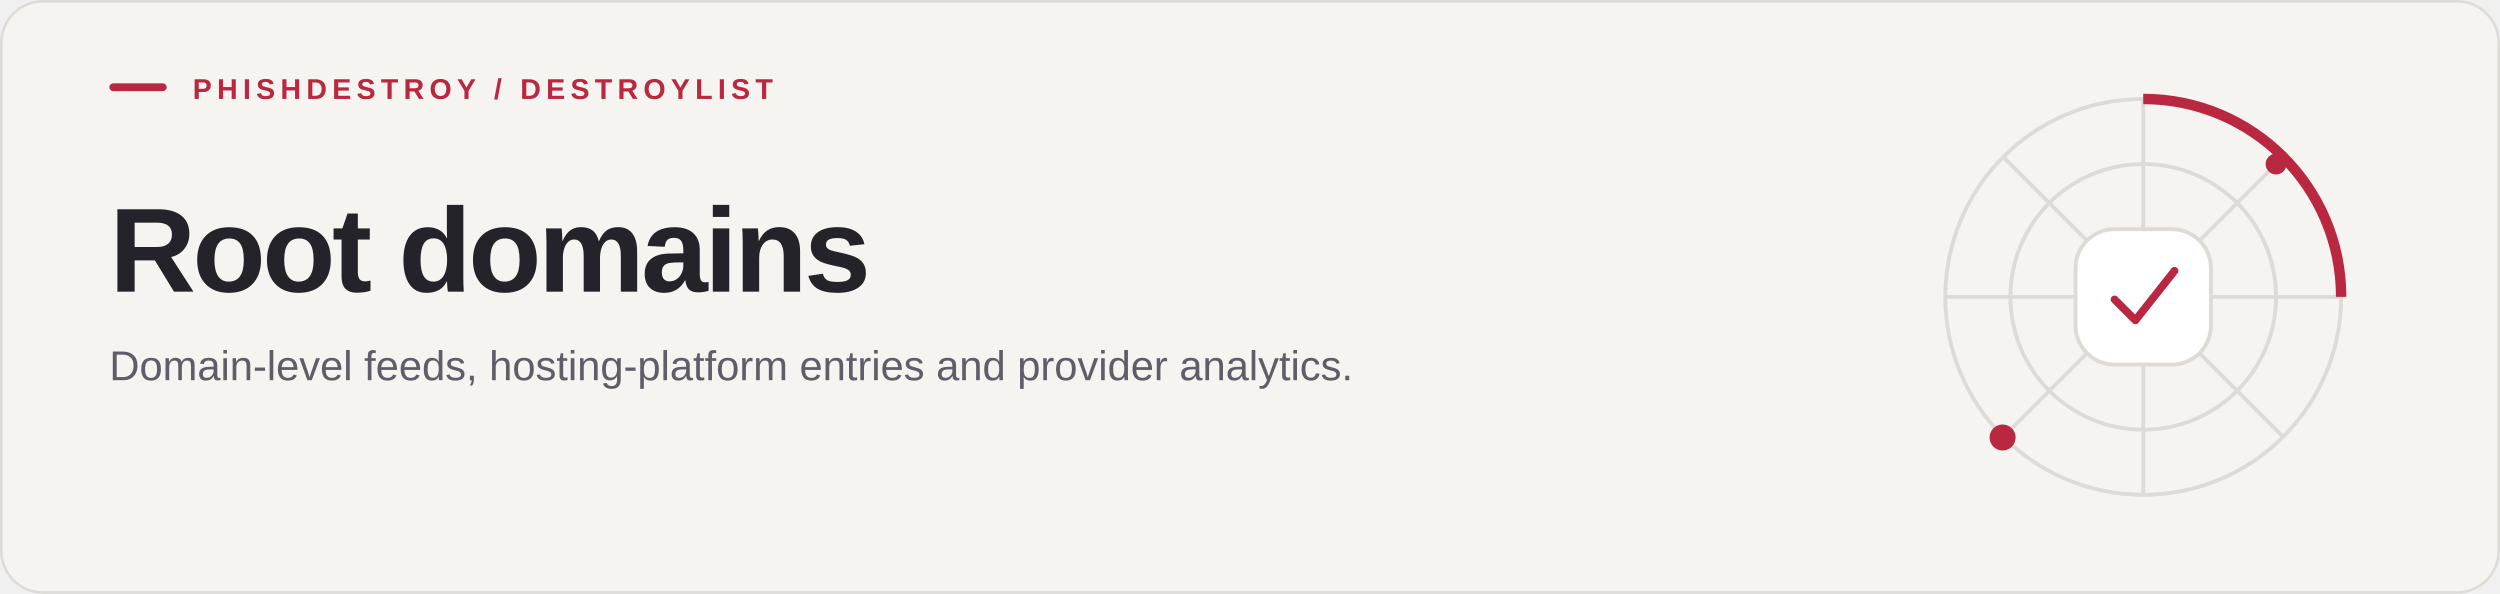
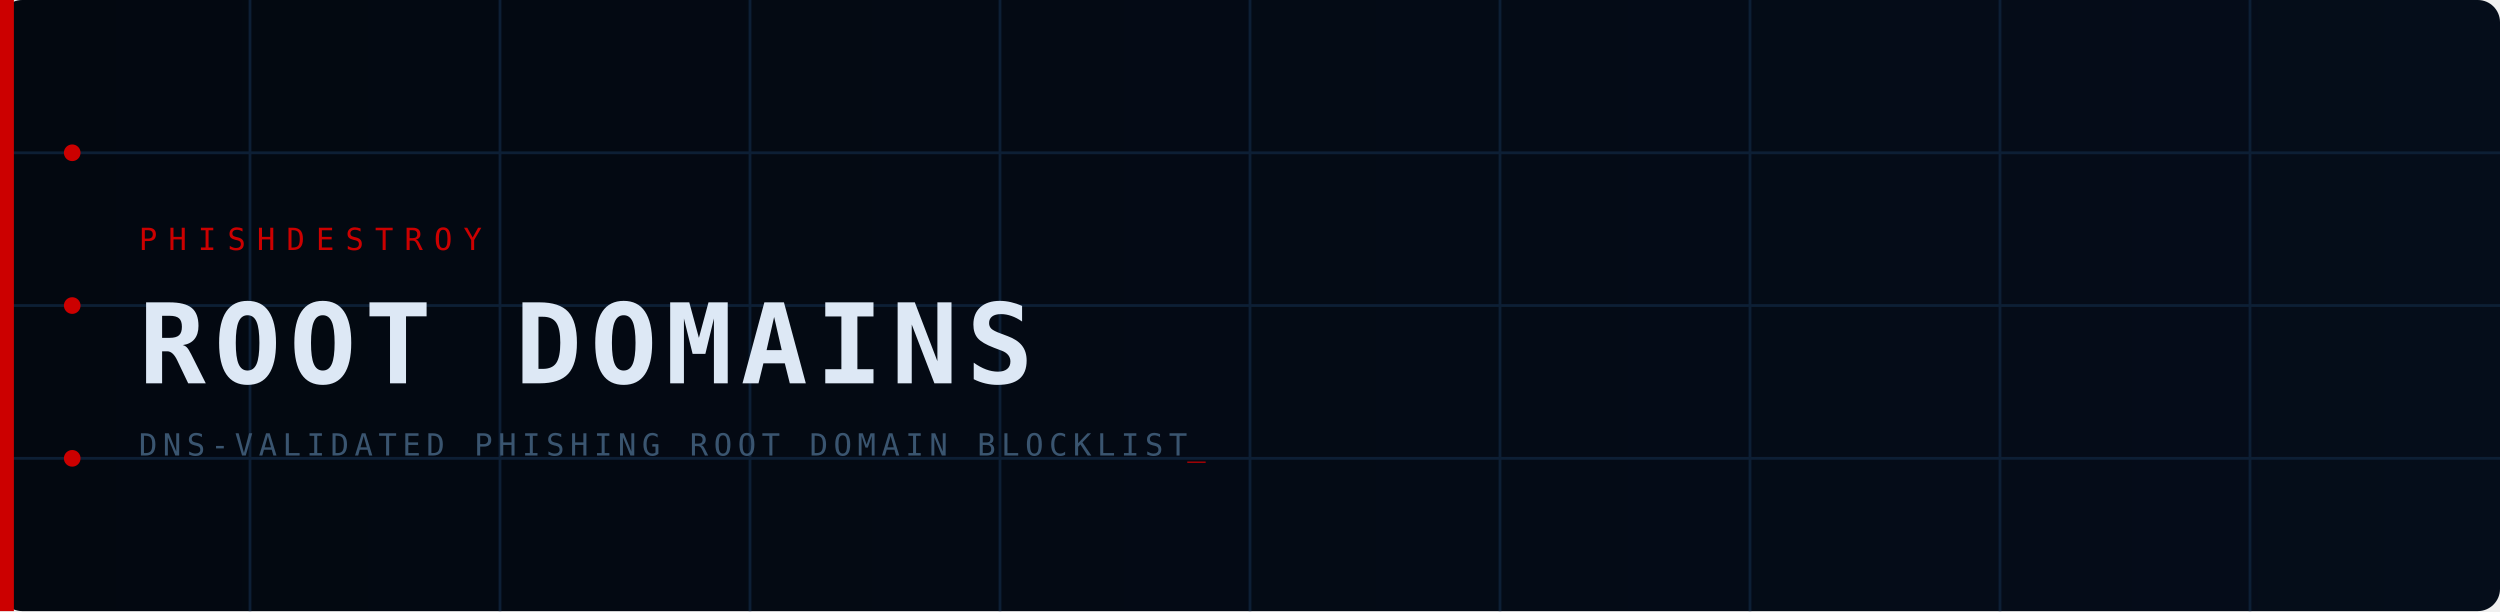
- <svg xmlns="http://www.w3.org/2000/svg" width="960" height="228" viewBox="0 0 960 228" role="img" aria-labelledby="title desc">
-   <style>
-     .bg{fill:#f6f4f1}.border,.line{stroke:#dedbd7}.title{fill:#25232a}.muted{fill:#615d68}.accent{stroke:#b92740}.label,.dot{fill:#b92740}.panel{fill:#fff;stroke:#dedbd7}
-     @media(prefers-color-scheme:dark){.bg{fill:#191b22}.border,.line{stroke:#363943}.title{fill:#f4f1ee}.muted{fill:#b9b7c1}.accent{stroke:#ef8496}.label,.dot{fill:#ef8496}.panel{fill:#242730;stroke:#464955}}
-   </style>
-   <rect class="bg border" x=".5" y=".5" width="959" height="227" rx="16" />
-   <rect class="dot" x="42" y="32" width="22" height="3" rx="1.5" />
-   <text class="label" x="74" y="38" font-family="Arial,Helvetica,sans-serif" font-size="11" font-weight="700" letter-spacing="2">PHISHDESTROY / DESTROYLIST</text>
-   <text class="title" x="42" y="112" font-family="Arial,Helvetica,sans-serif" font-size="46" font-weight="700" letter-spacing="-1.3">
-     <tspan x="42" dy="0">Root domains</tspan>
+ <svg xmlns="http://www.w3.org/2000/svg" viewBox="0 0 900 220" width="900" height="220">
+   <defs>
+     <style>
+       @keyframes fadein {
+         from { opacity: 0; transform: translateY(8px); }
+         to   { opacity: 1; transform: translateY(0);   }
+       }
+       @keyframes pulse {
+         0%, 100% { opacity: 1;   }
+         50%       { opacity: 0.2; }
+       }
+       @keyframes blink {
+         0%, 100% { opacity: 1; }
+         50%       { opacity: 0; }
+       }
+       @keyframes scanline {
+         0%   { transform: translateY(-20px); opacity: 0;   }
+         5%   {                               opacity: 0.4; }
+         95%  {                               opacity: 0.4; }
+         100% { transform: translateY(240px); opacity: 0;   }
+       }
+       @keyframes arc1 {
+         from { stroke-dashoffset: 566; }
+         to   { stroke-dashoffset: 0;   }
+       }
+       @keyframes arc2 {
+         from { stroke-dashoffset: 440; }
+         to   { stroke-dashoffset: 0;   }
+       }
+       @keyframes glow {
+         0%, 100% { opacity: 1;   }
+         50%       { opacity: 0.7; }
+       }
+ 
+       .lbl  { animation: fadein  0.7s ease  0.10s; }
+       .ttl  { animation: fadein  0.7s ease  0.30s; }
+       .sub  { animation: fadein  0.7s ease  0.55s; }
+       .d1   { animation: pulse  2.5s ease-in-out infinite 0.0s; }
+       .d2   { animation: pulse  2.5s ease-in-out infinite 0.8s; }
+       .d3   { animation: pulse  2.5s ease-in-out infinite 1.6s; }
+       .cur  { animation: blink  1.0s step-end   infinite;       }
+       .scan { animation: scanline 4s linear      infinite 1.0s; }
+       .a1   { animation: arc1   2.0s ease-out        0.20s; }
+       .a2   { animation: arc2   2.5s ease-out        0.50s; }
+       .bar  { animation: glow   3.0s ease-in-out infinite;      }
+     </style>
+     <linearGradient id="bg" x1="0" y1="0" x2="1" y2="0">
+       <stop offset="0%" stop-color="#030810" />
+       <stop offset="100%" stop-color="#050d1a" />
+     </linearGradient>
+     <linearGradient id="sg" x1="0" y1="0" x2="0" y2="1">
+       <stop offset="0%" stop-color="#fff" stop-opacity="0" />
+       <stop offset="50%" stop-color="#fff" stop-opacity="0.04" />
+       <stop offset="100%" stop-color="#fff" stop-opacity="0" />
+     </linearGradient>
+     <clipPath id="cp">
+       <rect width="900" height="220" rx="8" />
+     </clipPath>
+   </defs>
+   <rect width="900" height="220" rx="8" fill="url(#bg)" />
+   <g clip-path="url(#cp)" stroke="#0d1f35" stroke-width="1">
+     <line x1="90" y1="0" x2="90" y2="220" />
+     <line x1="180" y1="0" x2="180" y2="220" />
+     <line x1="270" y1="0" x2="270" y2="220" />
+     <line x1="360" y1="0" x2="360" y2="220" />
+     <line x1="450" y1="0" x2="450" y2="220" />
+     <line x1="540" y1="0" x2="540" y2="220" />
+     <line x1="630" y1="0" x2="630" y2="220" />
+     <line x1="720" y1="0" x2="720" y2="220" />
+     <line x1="810" y1="0" x2="810" y2="220" />
+     <line x1="0" y1="55" x2="900" y2="55" />
+     <line x1="0" y1="110" x2="900" y2="110" />
+     <line x1="0" y1="165" x2="900" y2="165" />
+   </g>
+   <g clip-path="url(#cp)">
+     <circle class="a1" cx="870" cy="110" r="90" fill="none" stroke="#CC0000" stroke-opacity="0.22" stroke-width="1.5" stroke-dasharray="566" stroke-dashoffset="566" />
+     <circle class="a2" cx="870" cy="110" r="65" fill="none" stroke="#CC0000" stroke-opacity="0.14" stroke-width="1" stroke-dasharray="440" stroke-dashoffset="440" />
+   </g>
+   <rect class="scan" x="0" y="-20" width="900" height="20" fill="url(#sg)" clip-path="url(#cp)" />
+   <rect class="bar" x="0" y="0" width="5" height="220" fill="#CC0000" rx="0" />
+   <circle class="d1" cx="26" cy="55" r="3" fill="#CC0000" />
+   <circle class="d2" cx="26" cy="110" r="3" fill="#CC0000" />
+   <circle class="d3" cx="26" cy="165" r="3" fill="#CC0000" />
+   <text class="lbl" x="50" y="90" font-family="monospace" font-size="11" fill="#CC0000" letter-spacing="4">PHISHDESTROY</text>
+   <text class="ttl" x="50" y="138" font-family="monospace" font-size="40" font-weight="bold" fill="#dde8f5" letter-spacing="3">ROOT DOMAINS</text>
+   <text class="sub" x="50" y="164" font-family="monospace" font-size="11" fill="#3a5570" letter-spacing="2">DNS-VALIDATED PHISHING ROOT DOMAIN BLOCKLIST<tspan class="cur" fill="#CC0000">_</tspan>
  </text>
-   <text class="muted" x="42" y="146" font-family="Arial,Helvetica,sans-serif" font-size="16">Domain-level feeds, hosting-platform entries and provider analytics.</text>
-   <g fill="none" stroke-width="1.5">
-     <circle class="line" cx="823" cy="114" r="76" />
-     <circle class="line" cx="823" cy="114" r="51" />
-     <path class="line" d="M747 114h152M823 38v152M769 60l108 108M769 168l108-108" />
-     <path class="accent" d="M823 38a76 76 0 0 1 76 76" stroke-width="4" />
-     <rect class="panel" x="797" y="88" width="52" height="52" rx="15" />
-     <path class="accent" d="m812 115 8 8 15-19" stroke-width="3" stroke-linecap="round" stroke-linejoin="round" />
-     <circle class="dot" cx="769" cy="168" r="5" />
-     <circle class="dot" cx="874" cy="63" r="4" />
-   </g>
</svg>
